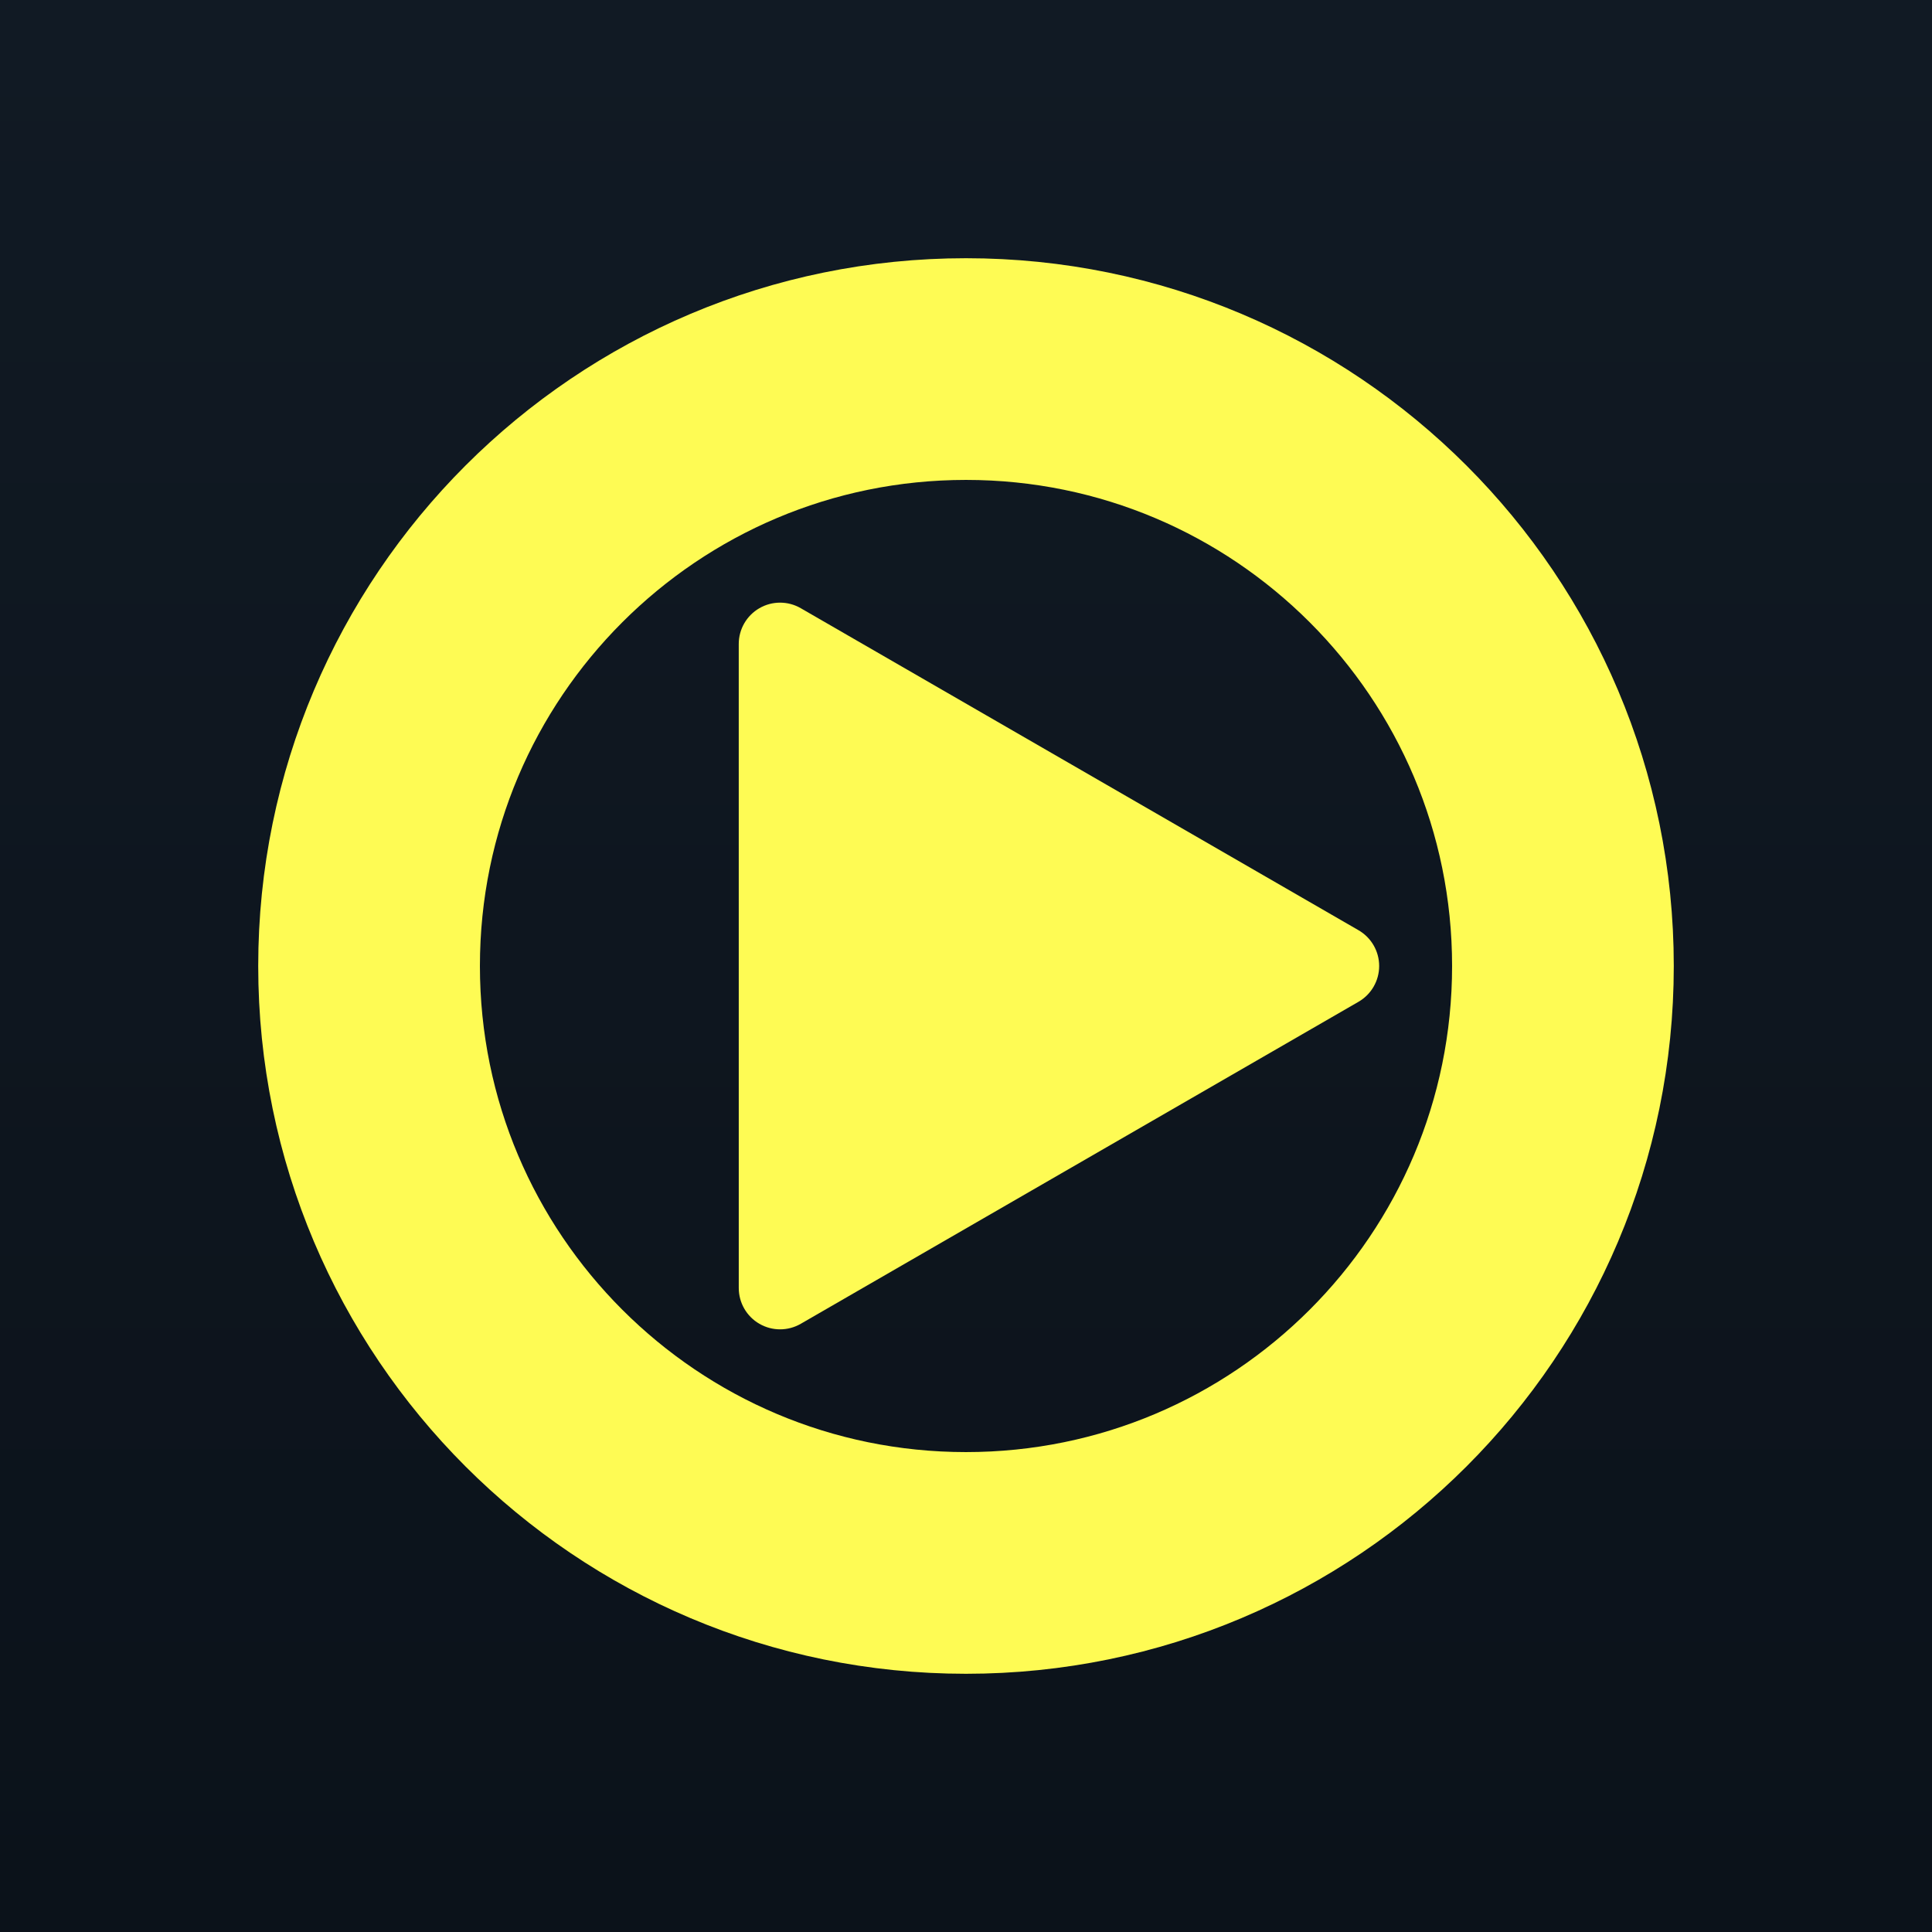
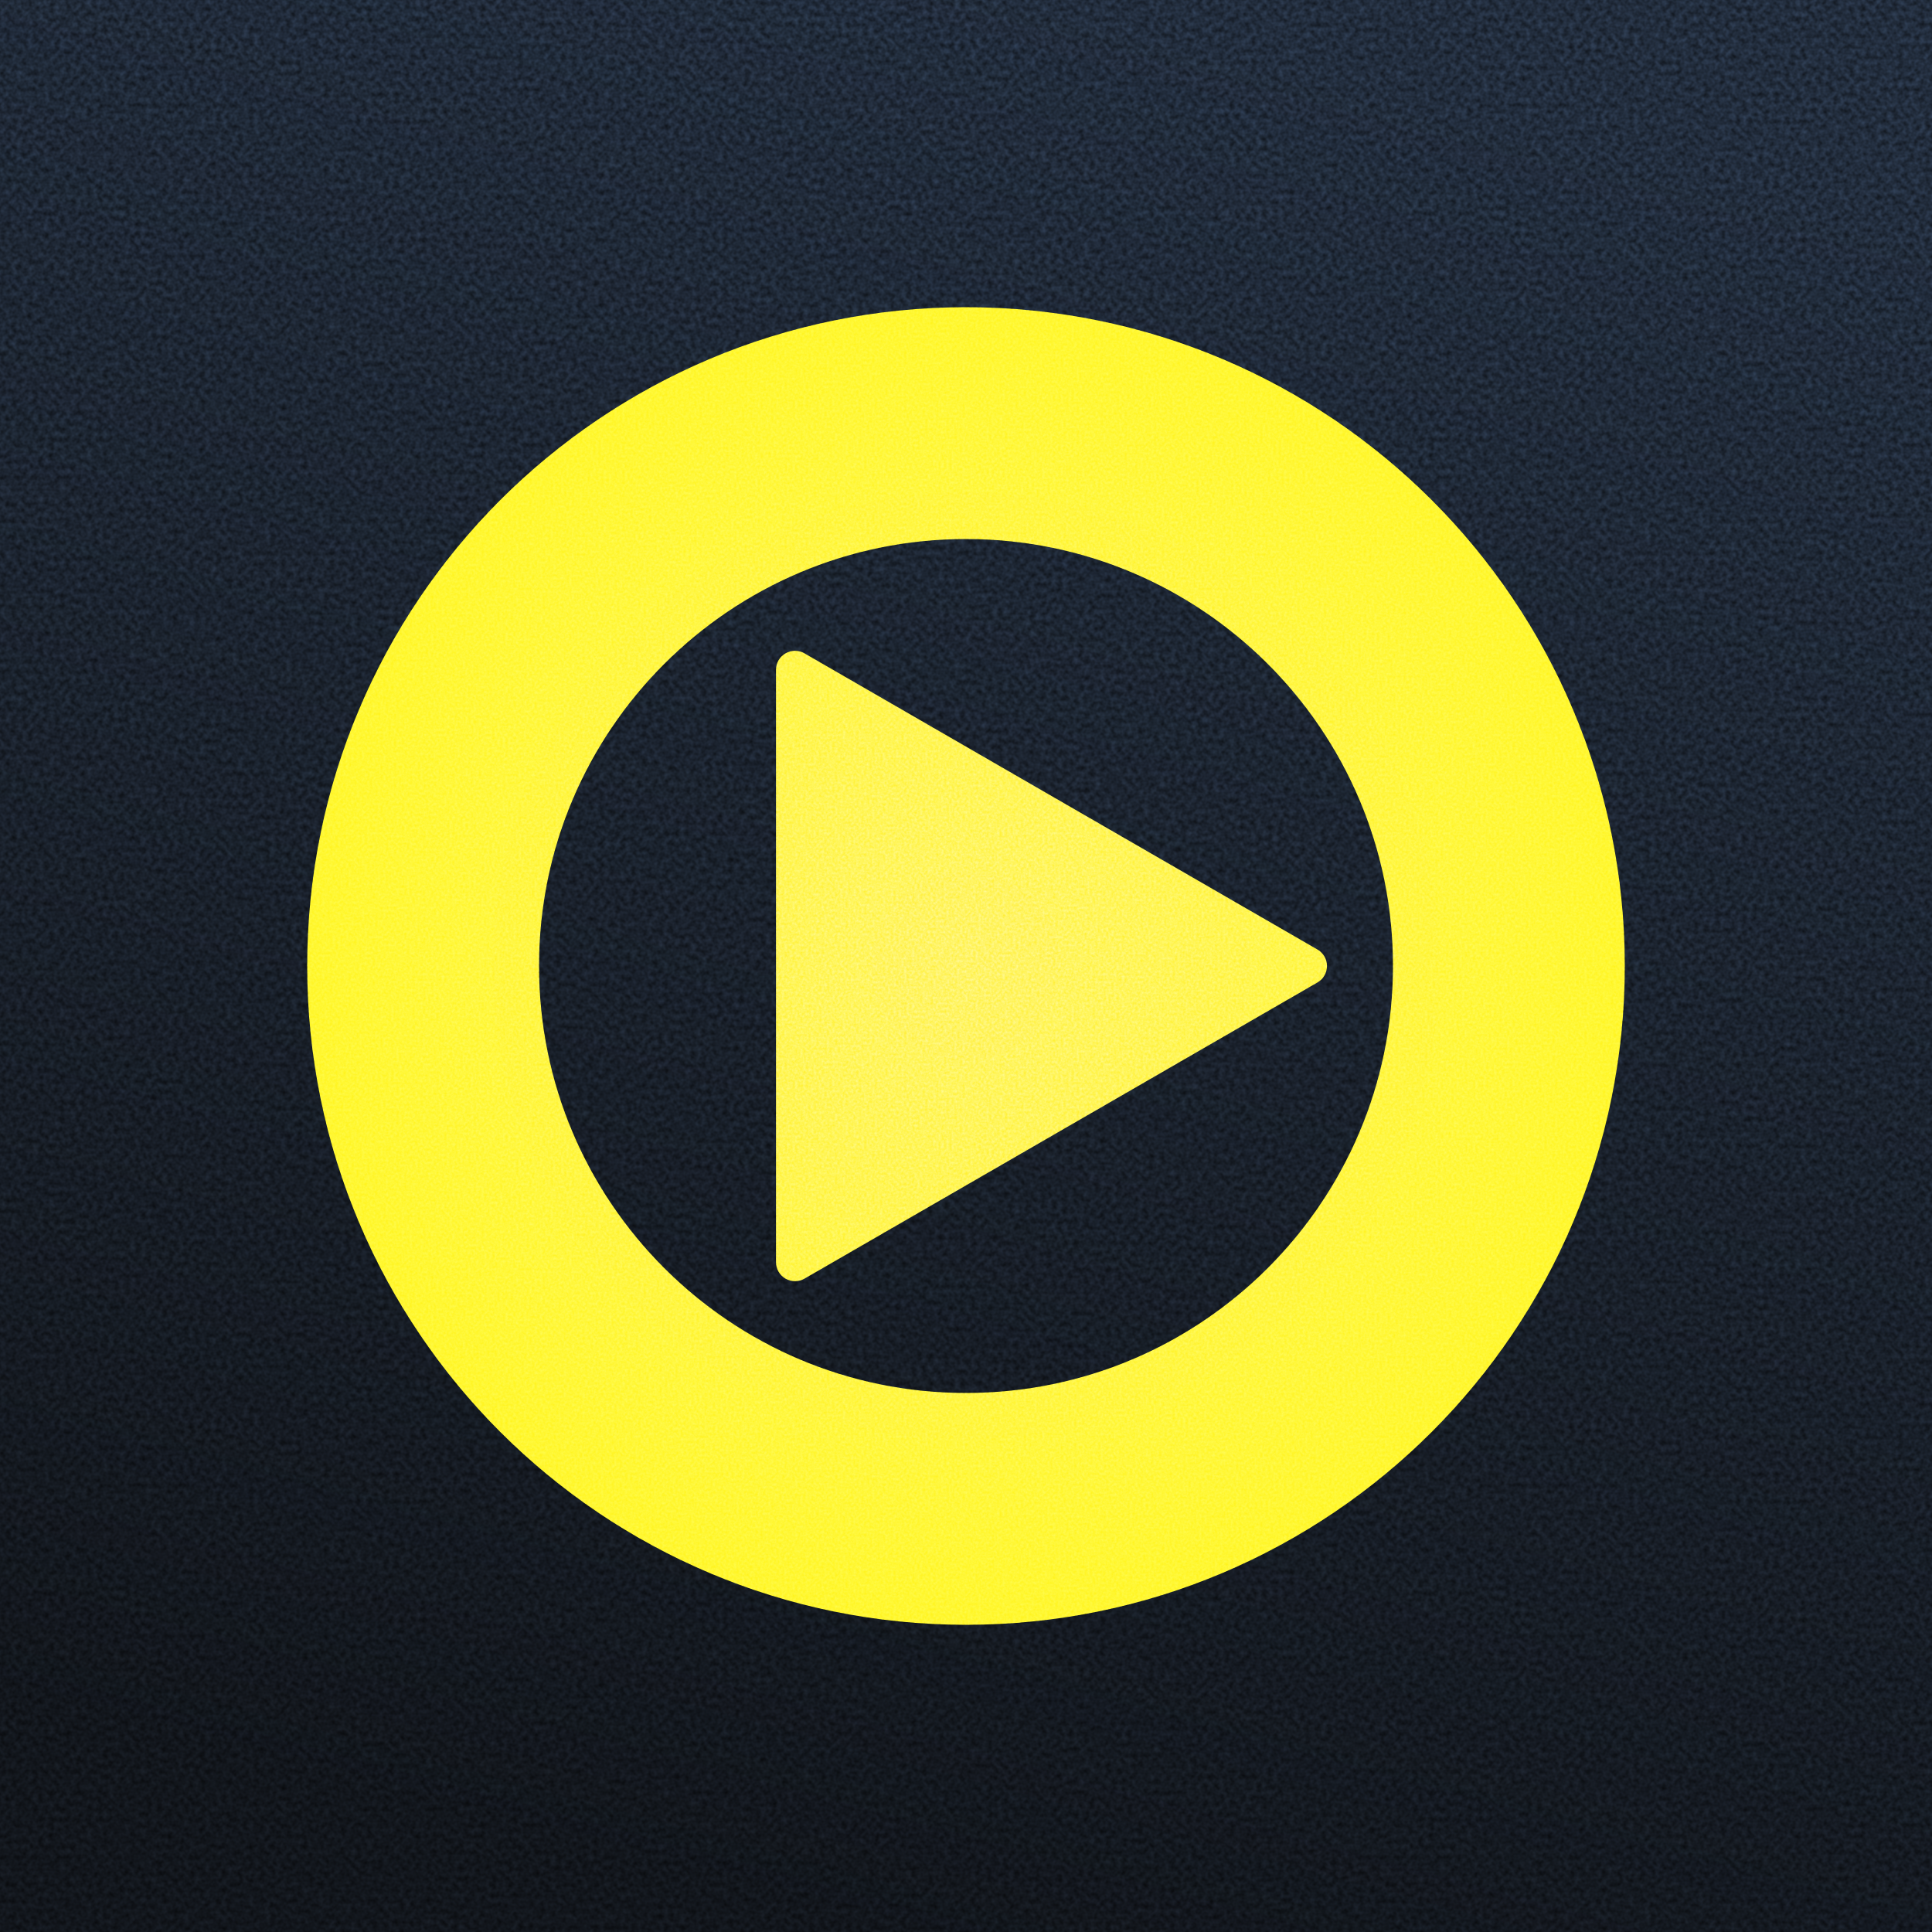
<svg xmlns="http://www.w3.org/2000/svg" viewBox="0 0 1024 1024" width="1024" height="1024" role="img" aria-label="Phoebus">
  <defs>
-     <linearGradient id="field" x1="512" y1="0" x2="512" y2="1024" gradientUnits="userSpaceOnUse">
-       <stop offset="0" stop-color="#111A24" />
-       <stop offset="1" stop-color="#0B121A" />
+     <linearGradient id="field-fill" x1="379.48" y1="1006.55" x2="644.52" y2="17.45" gradientUnits="userSpaceOnUse">
+       <stop offset="0" stop-color="#12161C" />
+       <stop offset="1" stop-color="#222D3D" />
    </linearGradient>
+     <radialGradient id="mark-fill" cx="512" cy="512" r="401.56" gradientUnits="userSpaceOnUse">
+       <stop offset="0" stop-color="#FFF46A" />
+       <stop offset="1" stop-color="#FFF829" />
+     </radialGradient>
+     <g id="mark">
+       <circle cx="512" cy="512" r="287.74" fill="none" stroke-width="122.88" />
+       <path stroke="none" d="M 698.30 503.28 A 10.07 10.07 0 0 1 698.30 520.72 L 426.40 677.71 A 10.07 10.07 0 0 1 411.29 668.98 L 411.29 355.02 A 10.07 10.07 0 0 1 426.40 346.29 Z" />
+     </g>
+     <mask id="mark-mask">
+       <use href="#mark" fill="white" stroke="white" />
+     </mask>
+     <filter id="field-noise" x="0" y="0" width="1024" height="1024" filterUnits="userSpaceOnUse" color-interpolation-filters="sRGB">
+       <feTurbulence type="fractalNoise" baseFrequency="0.35" numOctaves="2" seed="7" stitchTiles="stitch" />
+       <feColorMatrix values="1 0 0 0 0  1 0 0 0 0  1 0 0 0 0  0 0 0 0 1" />
+     </filter>
+     <filter id="mark-noise" x="0" y="0" width="1024" height="1024" filterUnits="userSpaceOnUse" color-interpolation-filters="sRGB">
+       <feTurbulence type="fractalNoise" baseFrequency="0.71" numOctaves="2" seed="13" stitchTiles="stitch" />
+       <feColorMatrix values="1 0 0 0 0  1 0 0 0 0  1 0 0 0 0  0 0 0 0 1" />
+     </filter>
  </defs>
-   <rect width="1024" height="1024" fill="url(#field)" />
-   <g fill="#FEFB54" transform="translate(512 512) scale(0.85) translate(-512 -512)">
-     <circle cx="512" cy="512" r="372.22" fill="none" stroke="#FEFB54" stroke-width="138.24" />
-     <path transform="translate(512 512) scale(0.85) translate(-512 -512)" d="M 799.94 538.25 L 390.76 774.49 A 30.31 30.31 0 0 1 345.30 748.24 L 345.29 275.76 A 30.31 30.31 0 0 1 390.76 249.51 L 799.94 485.75 A 30.31 30.31 0 0 1 799.94 538.25 Z" />
+   <rect width="1024" height="1024" fill="url(#field-fill)" />
+   <g id="field-grain" opacity="0.6" style="mix-blend-mode:overlay">
+     <rect width="1024" height="1024" filter="url(#field-noise)" />
+   </g>
+   <use href="#mark" fill="url(#mark-fill)" stroke="url(#mark-fill)" />
+   <g id="mark-grain" opacity="0.6" style="mix-blend-mode:overlay">
+     <rect width="1024" height="1024" filter="url(#mark-noise)" mask="url(#mark-mask)" />
  </g>
</svg>
